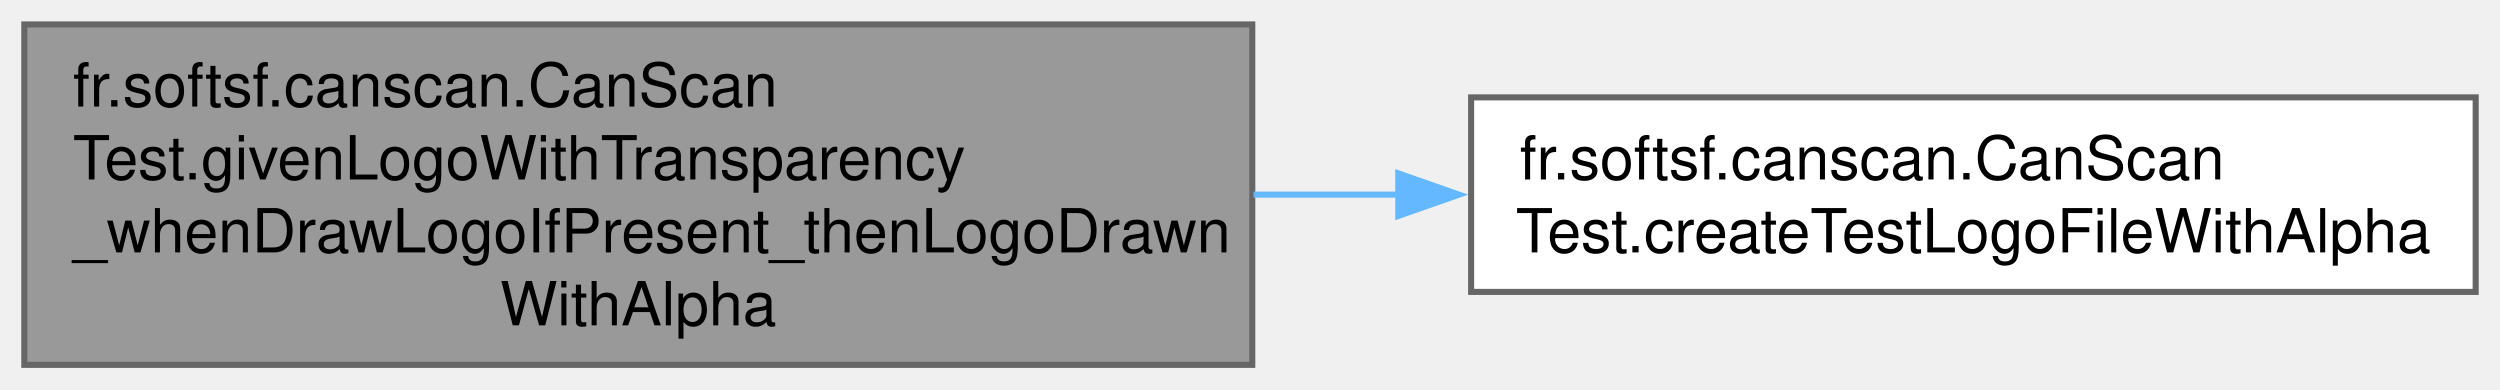
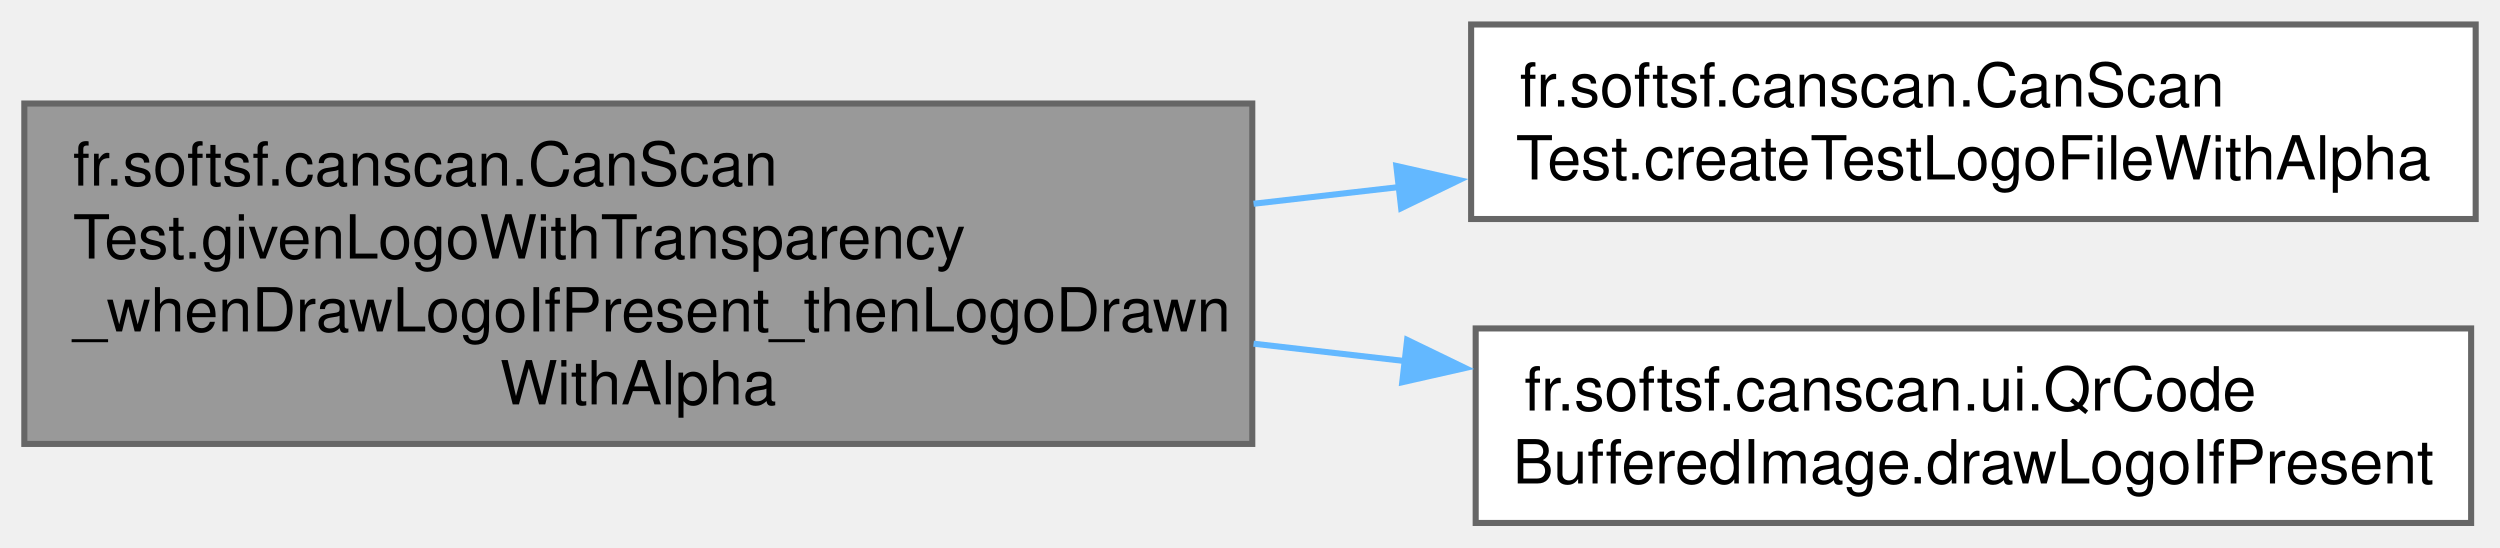
- <svg xmlns="http://www.w3.org/2000/svg" xmlns:xlink="http://www.w3.org/1999/xlink" width="411pt" height="64pt" viewBox="0.00 0.00 411.25 64.00">
-   <g id="graph0" class="graph" transform="scale(1 1) rotate(0) translate(4 60)">
+ <svg xmlns="http://www.w3.org/2000/svg" xmlns:xlink="http://www.w3.org/1999/xlink" width="411pt" height="90pt" viewBox="0.00 0.00 411.25 90.00">
+   <g id="graph0" class="graph" transform="scale(1 1) rotate(0) translate(4 86)">
    <g id="Node000001" class="node">
      <g id="a_Node000001">
        <a xlink:title=" ">
-           <polygon fill="#999999" stroke="#666666" points="202,-56 0,-56 0,0 202,0 202,-56" />
-           <text text-anchor="start" x="8" y="-42.5" font-family="Helvetica,sans-Serif" font-size="10.00">fr.softsf.canscan.CanScan</text>
-           <text text-anchor="start" x="8" y="-30.5" font-family="Helvetica,sans-Serif" font-size="10.00">Test.givenLogoWithTransparency</text>
-           <text text-anchor="start" x="8" y="-18.5" font-family="Helvetica,sans-Serif" font-size="10.00">_whenDrawLogoIfPresent_thenLogoDrawn</text>
-           <text text-anchor="middle" x="101" y="-6.5" font-family="Helvetica,sans-Serif" font-size="10.00">WithAlpha</text>
+           <polygon fill="#999999" stroke="#666666" points="202,-69 0,-69 0,-13 202,-13 202,-69" />
+           <text text-anchor="start" x="8" y="-55.5" font-family="Helvetica,sans-Serif" font-size="10.00">fr.softsf.canscan.CanScan</text>
+           <text text-anchor="start" x="8" y="-43.5" font-family="Helvetica,sans-Serif" font-size="10.00">Test.givenLogoWithTransparency</text>
+           <text text-anchor="start" x="8" y="-31.5" font-family="Helvetica,sans-Serif" font-size="10.00">_whenDrawLogoIfPresent_thenLogoDrawn</text>
+           <text text-anchor="middle" x="101" y="-19.5" font-family="Helvetica,sans-Serif" font-size="10.00">WithAlpha</text>
        </a>
      </g>
    </g>
    <g id="Node000002" class="node">
      <g id="a_Node000002">
        <a xlink:href="classfr_1_1softsf_1_1canscan_1_1_can_scan_test.html#a57c2fdb1ffeffc282ff43e43ddf264df" target="_top" xlink:title=" ">
-           <polygon fill="white" stroke="#666666" points="403.25,-44 238,-44 238,-12 403.25,-12 403.25,-44" />
-           <text text-anchor="start" x="246" y="-30.5" font-family="Helvetica,sans-Serif" font-size="10.00">fr.softsf.canscan.CanScan</text>
-           <text text-anchor="middle" x="320.62" y="-18.5" font-family="Helvetica,sans-Serif" font-size="10.00">Test.createTestLogoFileWithAlpha</text>
+           <polygon fill="white" stroke="#666666" points="403.25,-82 238,-82 238,-50 403.25,-50 403.25,-82" />
+           <text text-anchor="start" x="246" y="-68.5" font-family="Helvetica,sans-Serif" font-size="10.00">fr.softsf.canscan.CanScan</text>
+           <text text-anchor="middle" x="320.62" y="-56.5" font-family="Helvetica,sans-Serif" font-size="10.00">Test.createTestLogoFileWithAlpha</text>
        </a>
      </g>
    </g>
    <g id="edge1_Node000001_Node000002" class="edge">
      <g id="a_edge1_Node000001_Node000002">
        <a xlink:title=" ">
-           <path fill="none" stroke="#63b8ff" d="M202.21,-28C210.16,-28 218.16,-28 226.06,-28" />
-           <polygon fill="#63b8ff" stroke="#63b8ff" points="226.02,-31.5 236.02,-28 226.02,-24.5 226.02,-31.5" />
+           <path fill="none" stroke="#63b8ff" d="M202.21,-52.51C210.25,-53.44 218.35,-54.37 226.34,-55.28" />
+           <polygon fill="#63b8ff" stroke="#63b8ff" points="225.7,-58.73 236.03,-56.4 226.49,-51.78 225.7,-58.73" />
+         </a>
+       </g>
+     </g>
+     <g id="Node000003" class="node">
+       <g id="a_Node000003">
+         <a xlink:href="classfr_1_1softsf_1_1canscan_1_1ui_1_1_qr_code_buffered_image.html#a7b57fa714bbbc6001476ed03fb148fdc" target="_top" xlink:title="Draws the logo at the center of the QR code if a valid logo file is provided.">
+           <polygon fill="white" stroke="#666666" points="402.5,-32 238.75,-32 238.75,0 402.5,0 402.5,-32" />
+           <text text-anchor="start" x="246.75" y="-18.5" font-family="Helvetica,sans-Serif" font-size="10.00">fr.softsf.canscan.ui.QrCode</text>
+           <text text-anchor="middle" x="320.62" y="-6.5" font-family="Helvetica,sans-Serif" font-size="10.00">BufferedImage.drawLogoIfPresent</text>
+         </a>
+       </g>
+     </g>
+     <g id="edge2_Node000001_Node000003" class="edge">
+       <g id="a_edge2_Node000001_Node000003">
+         <a xlink:title=" ">
+           <path fill="none" stroke="#63b8ff" d="M202.21,-29.49C210.57,-28.53 219,-27.56 227.3,-26.61" />
+           <polygon fill="#63b8ff" stroke="#63b8ff" points="227.47,-30.11 237.01,-25.49 226.67,-23.15 227.47,-30.11" />
        </a>
      </g>
    </g>
  </g>
</svg>
